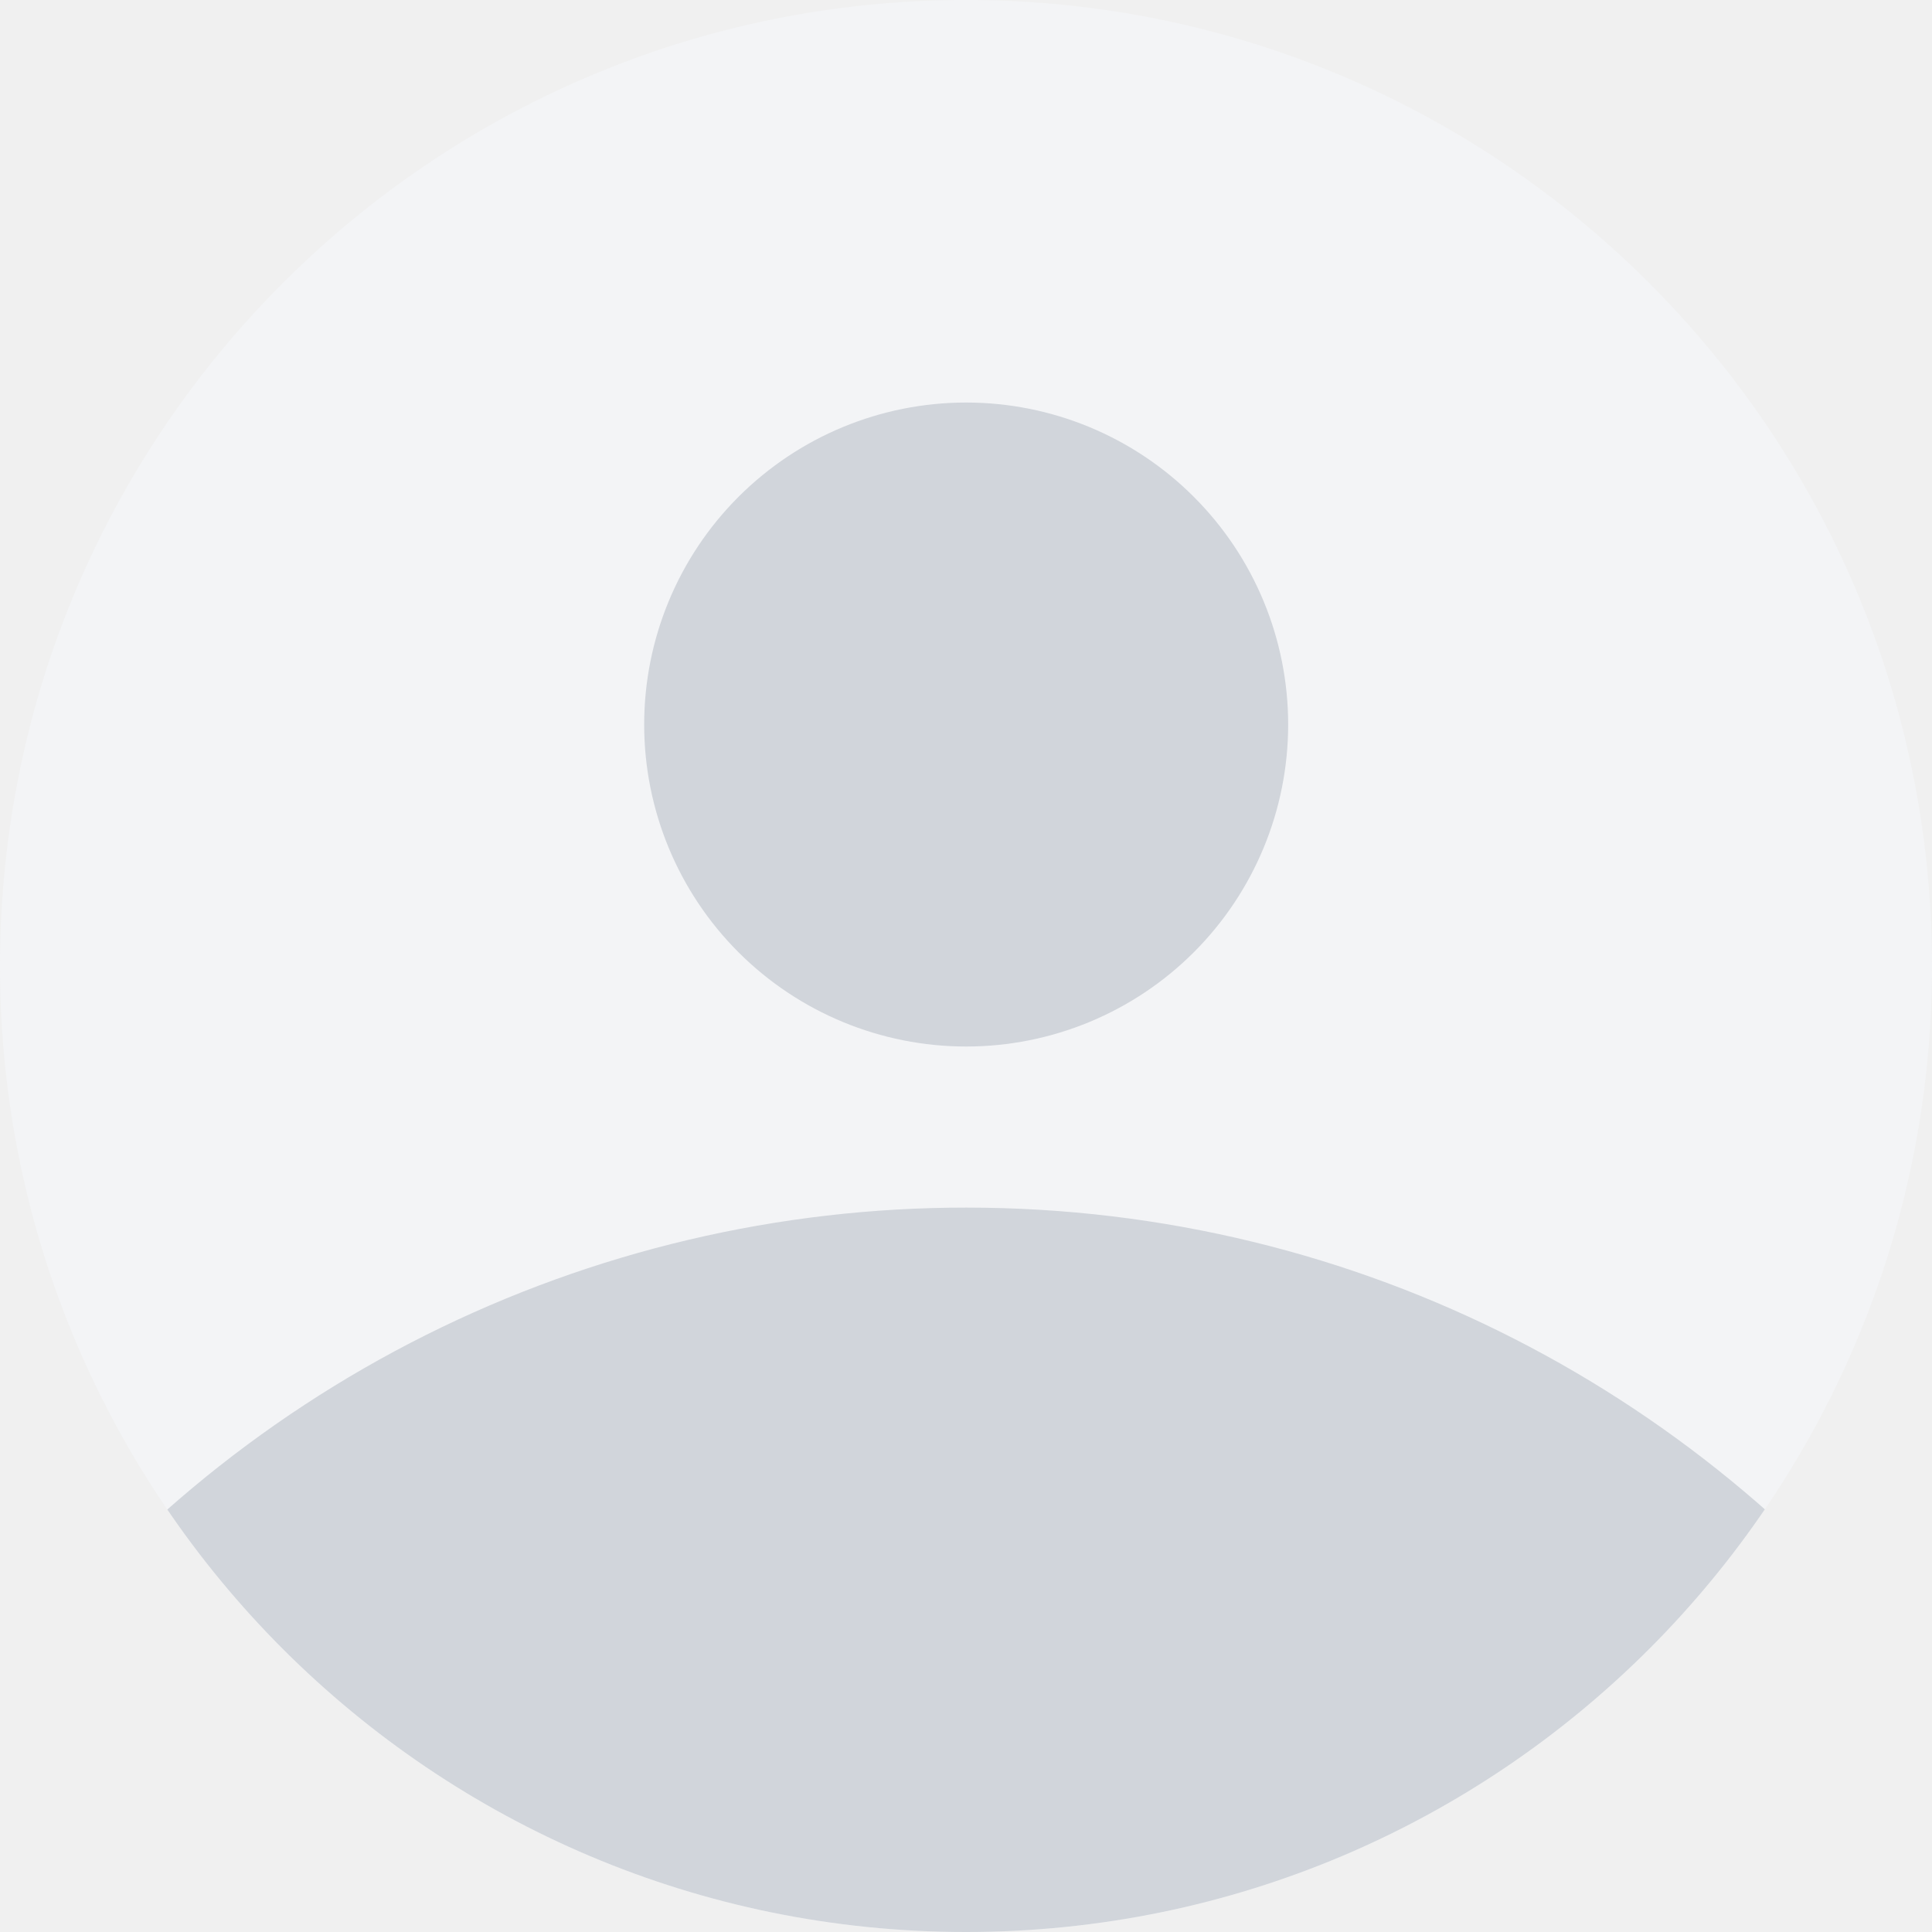
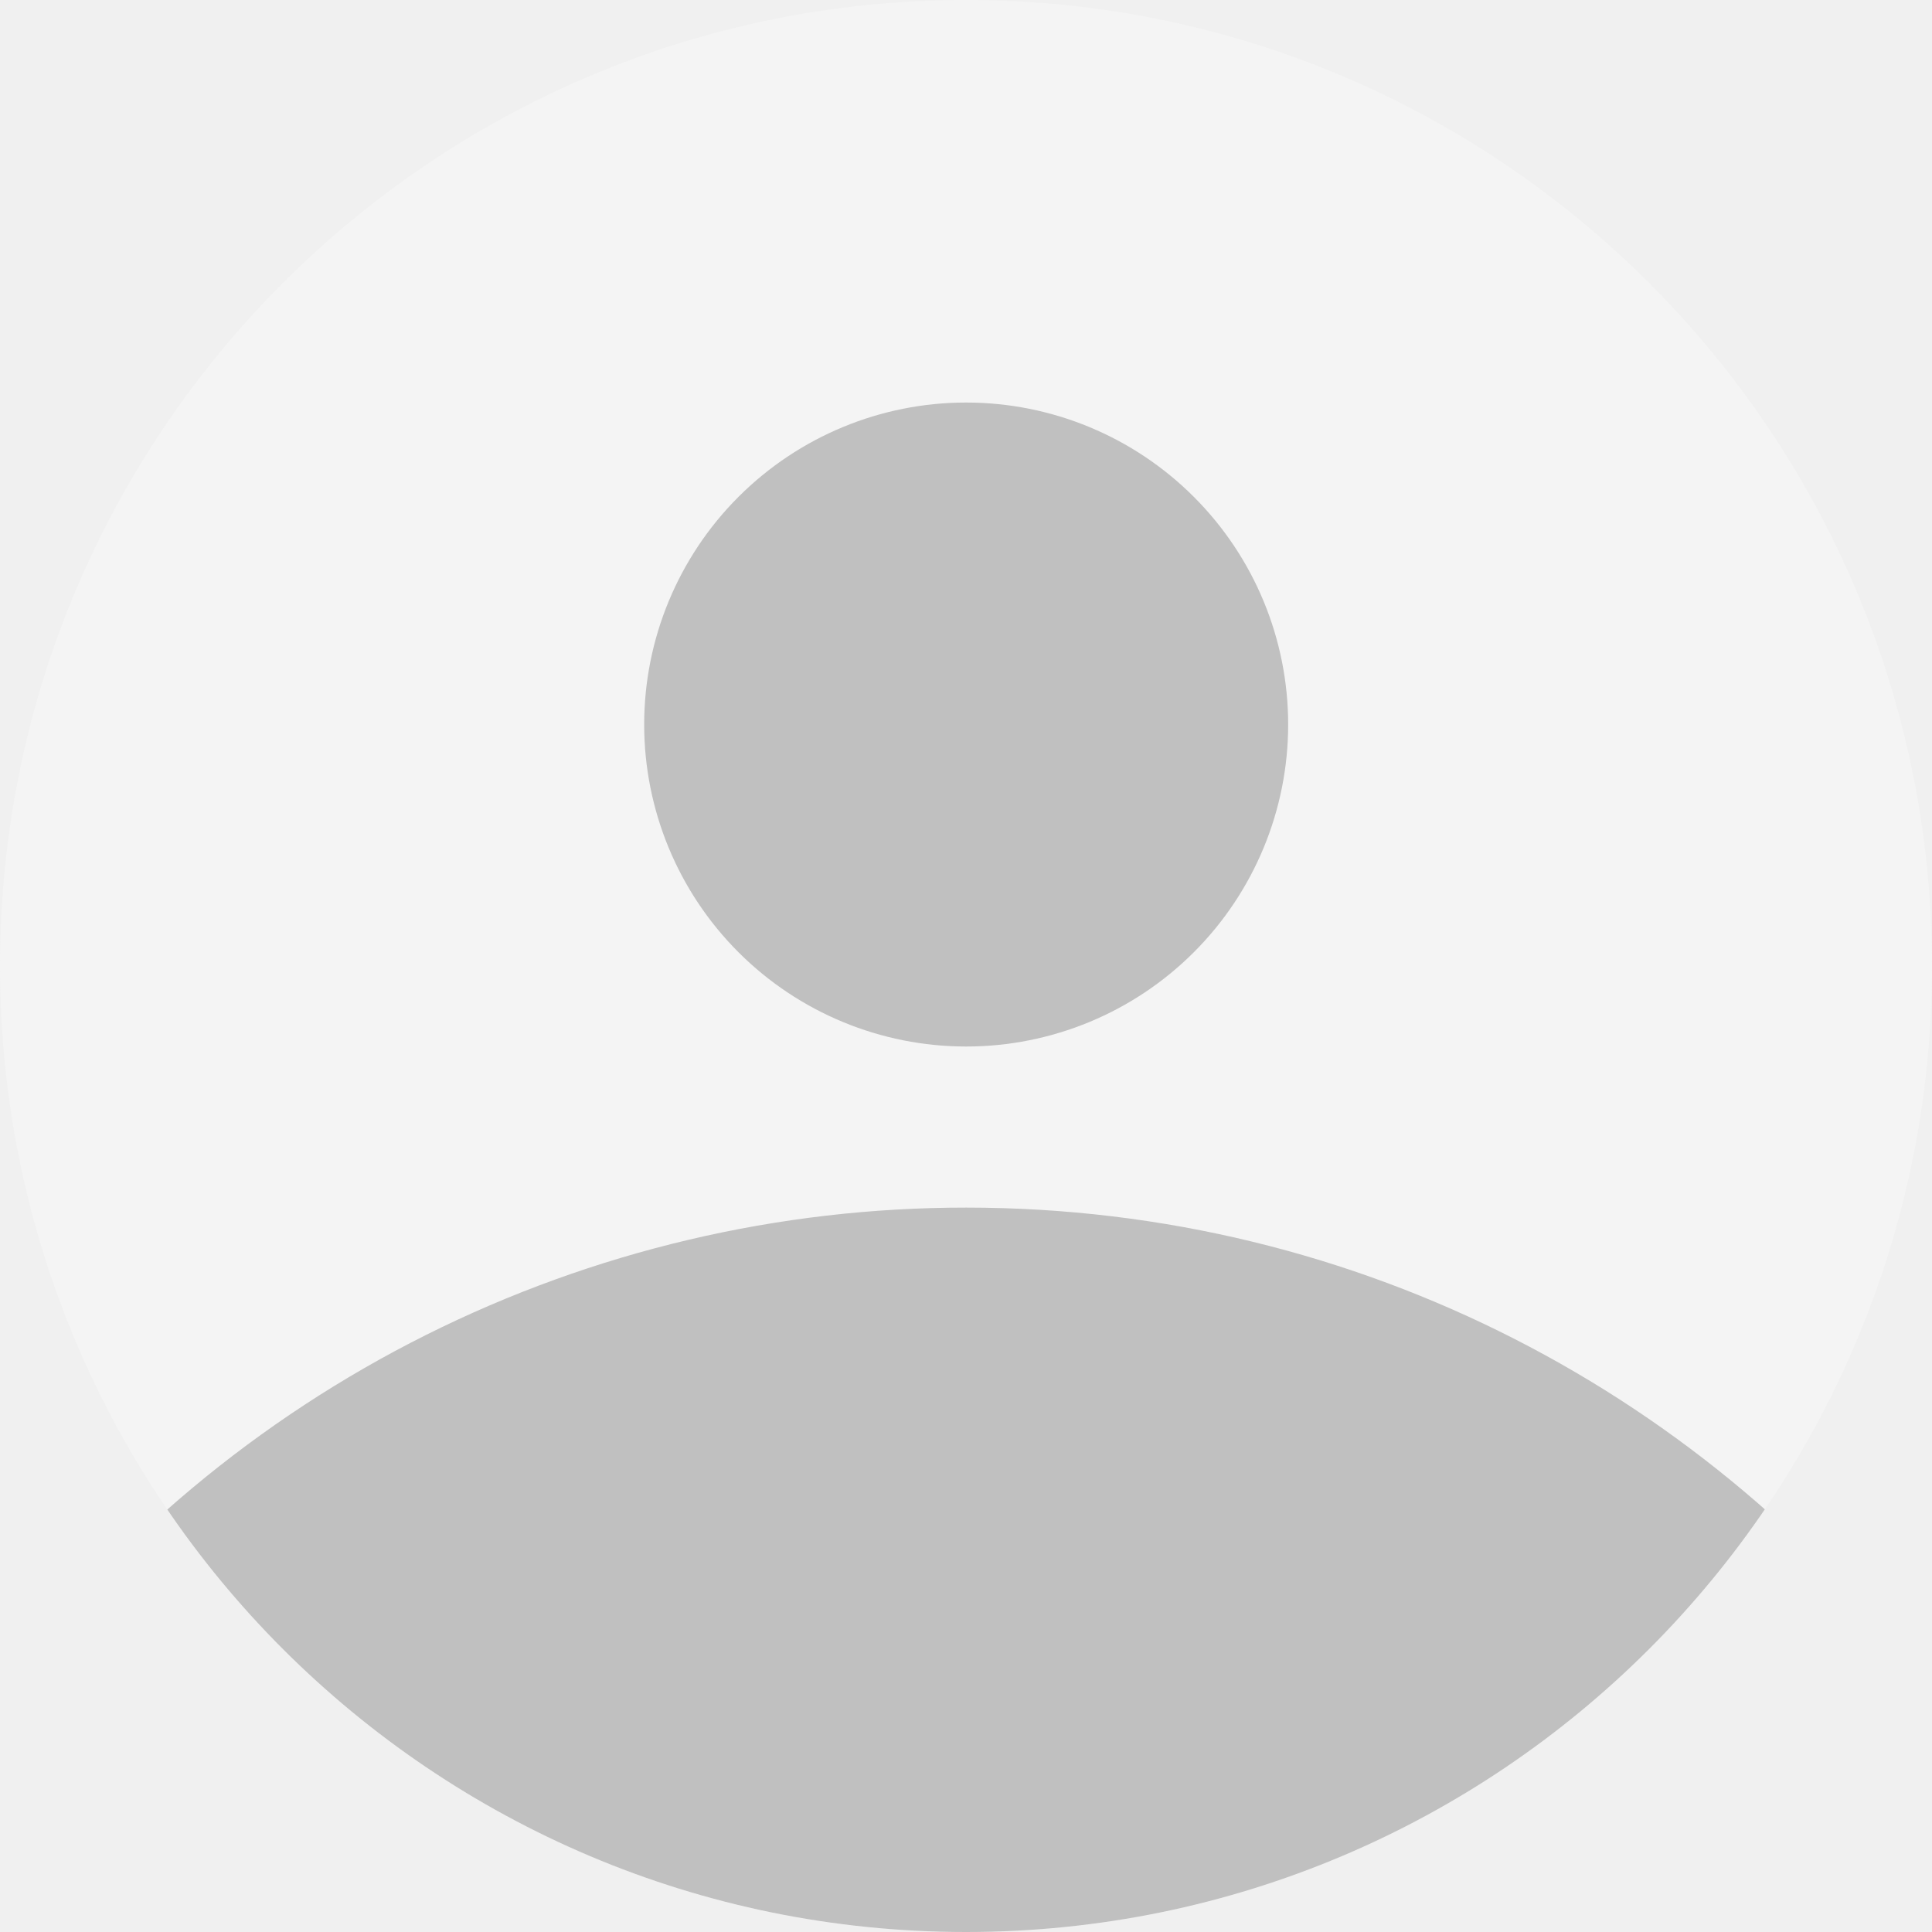
<svg xmlns="http://www.w3.org/2000/svg" width="40" height="40" viewBox="0 0 40 40" fill="none">
  <g clip-path="url(#clip0_233_15455)">
-     <path d="M0 20C0 8.954 8.954 0 20 0C31.046 0 40 8.954 40 20C40 31.046 31.046 40 20 40C8.954 40 0 31.046 0 20Z" fill="#F3F4F6" />
-     <path d="M40 34.991V40.002H0V35.009C2.327 31.9 5.347 29.376 8.82 27.639C12.293 25.902 16.123 24.999 20.007 25.002C28.18 25.002 35.44 28.926 40 34.991ZM26.67 15.001C26.67 16.769 25.968 18.465 24.717 19.715C23.467 20.965 21.771 21.667 20.003 21.667C18.235 21.667 16.54 20.965 15.289 19.715C14.039 18.465 13.337 16.769 13.337 15.001C13.337 13.232 14.039 11.537 15.289 10.287C16.54 9.036 18.235 8.334 20.003 8.334C21.771 8.334 23.467 9.036 24.717 10.287C25.968 11.537 26.67 13.232 26.67 15.001Z" fill="#D1D5DB" />
+     <path d="M0 20C0 8.954 8.954 0 20 0C31.046 0 40 8.954 40 20C40 31.046 31.046 40 20 40C8.954 40 0 31.046 0 20Z" fill="#f4f4f4" />
+     <path d="M40 34.991V40.002H0V35.009C2.327 31.9 5.347 29.376 8.82 27.639C12.293 25.902 16.123 24.999 20.007 25.002C28.18 25.002 35.44 28.926 40 34.991ZM26.67 15.001C26.67 16.769 25.968 18.465 24.717 19.715C23.467 20.965 21.771 21.667 20.003 21.667C18.235 21.667 16.54 20.965 15.289 19.715C14.039 18.465 13.337 16.769 13.337 15.001C13.337 13.232 14.039 11.537 15.289 10.287C16.54 9.036 18.235 8.334 20.003 8.334C21.771 8.334 23.467 9.036 24.717 10.287C25.968 11.537 26.67 13.232 26.67 15.001Z" fill="#c0c0c0" />
  </g>
  <defs>
    <clipPath id="clip0_233_15455">
      <path d="M0 20C0 8.954 8.954 0 20 0C31.046 0 40 8.954 40 20C40 31.046 31.046 40 20 40C8.954 40 0 31.046 0 20Z" fill="white" />
    </clipPath>
  </defs>
</svg>
